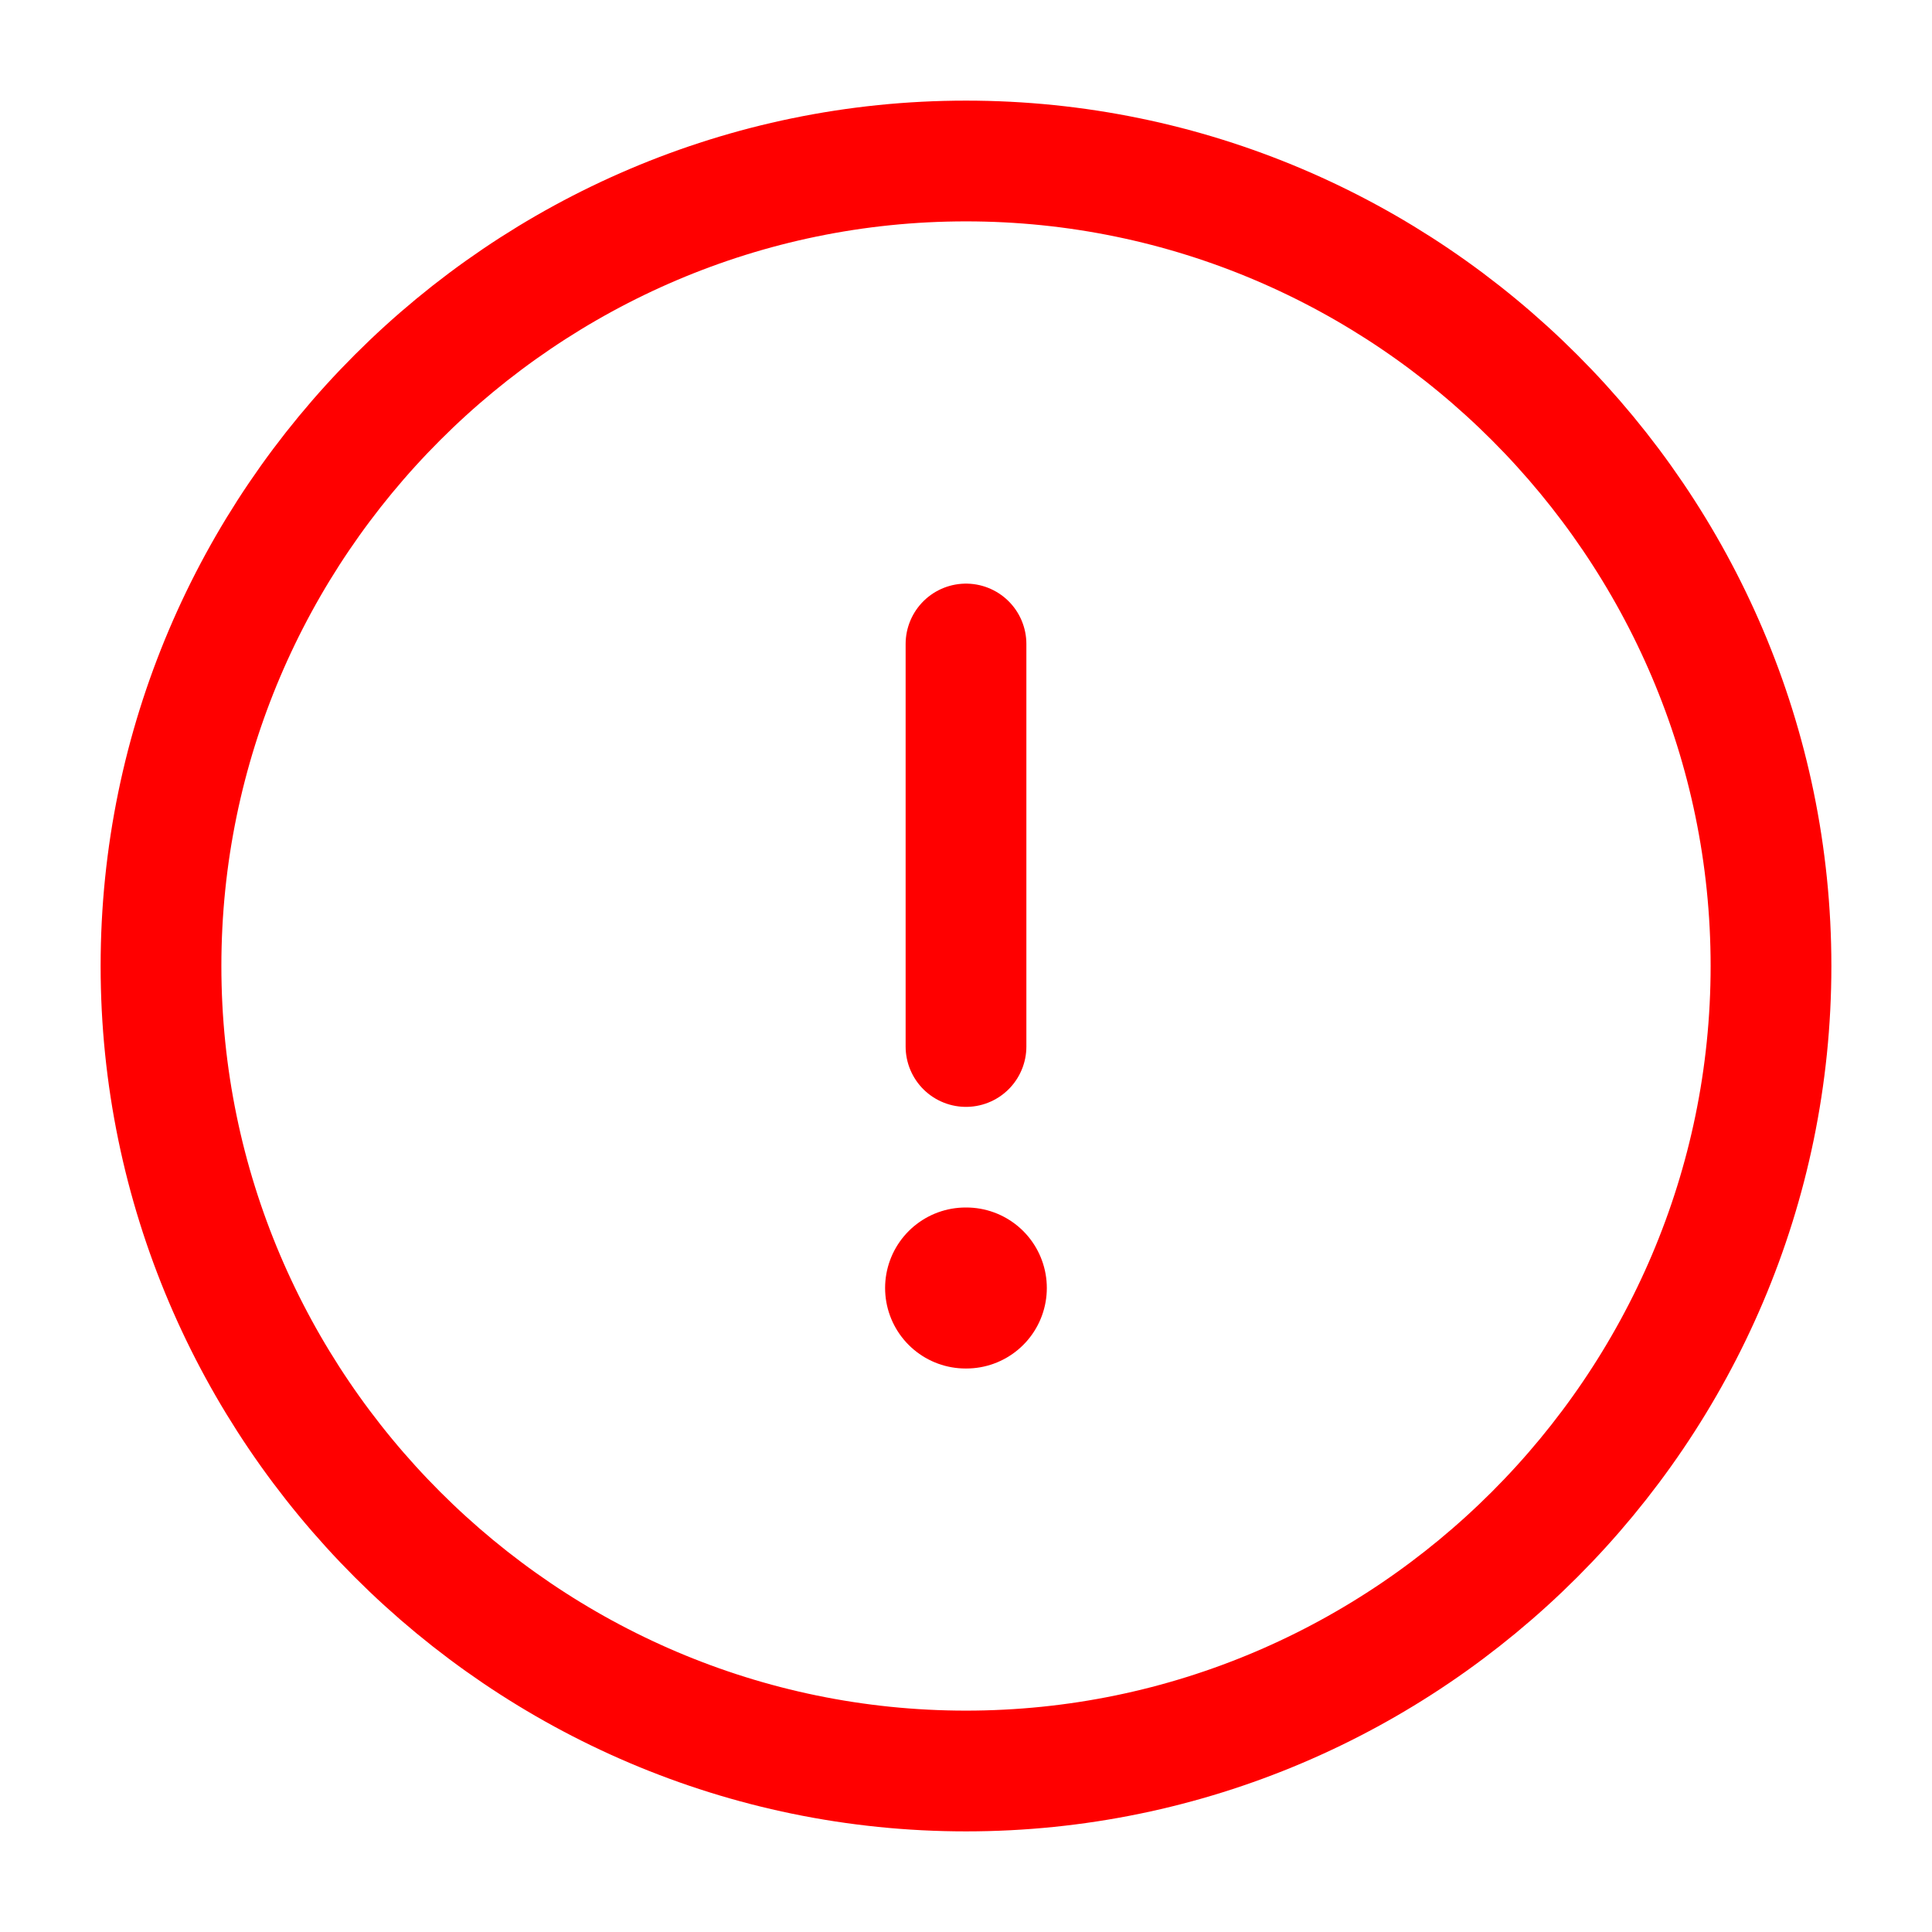
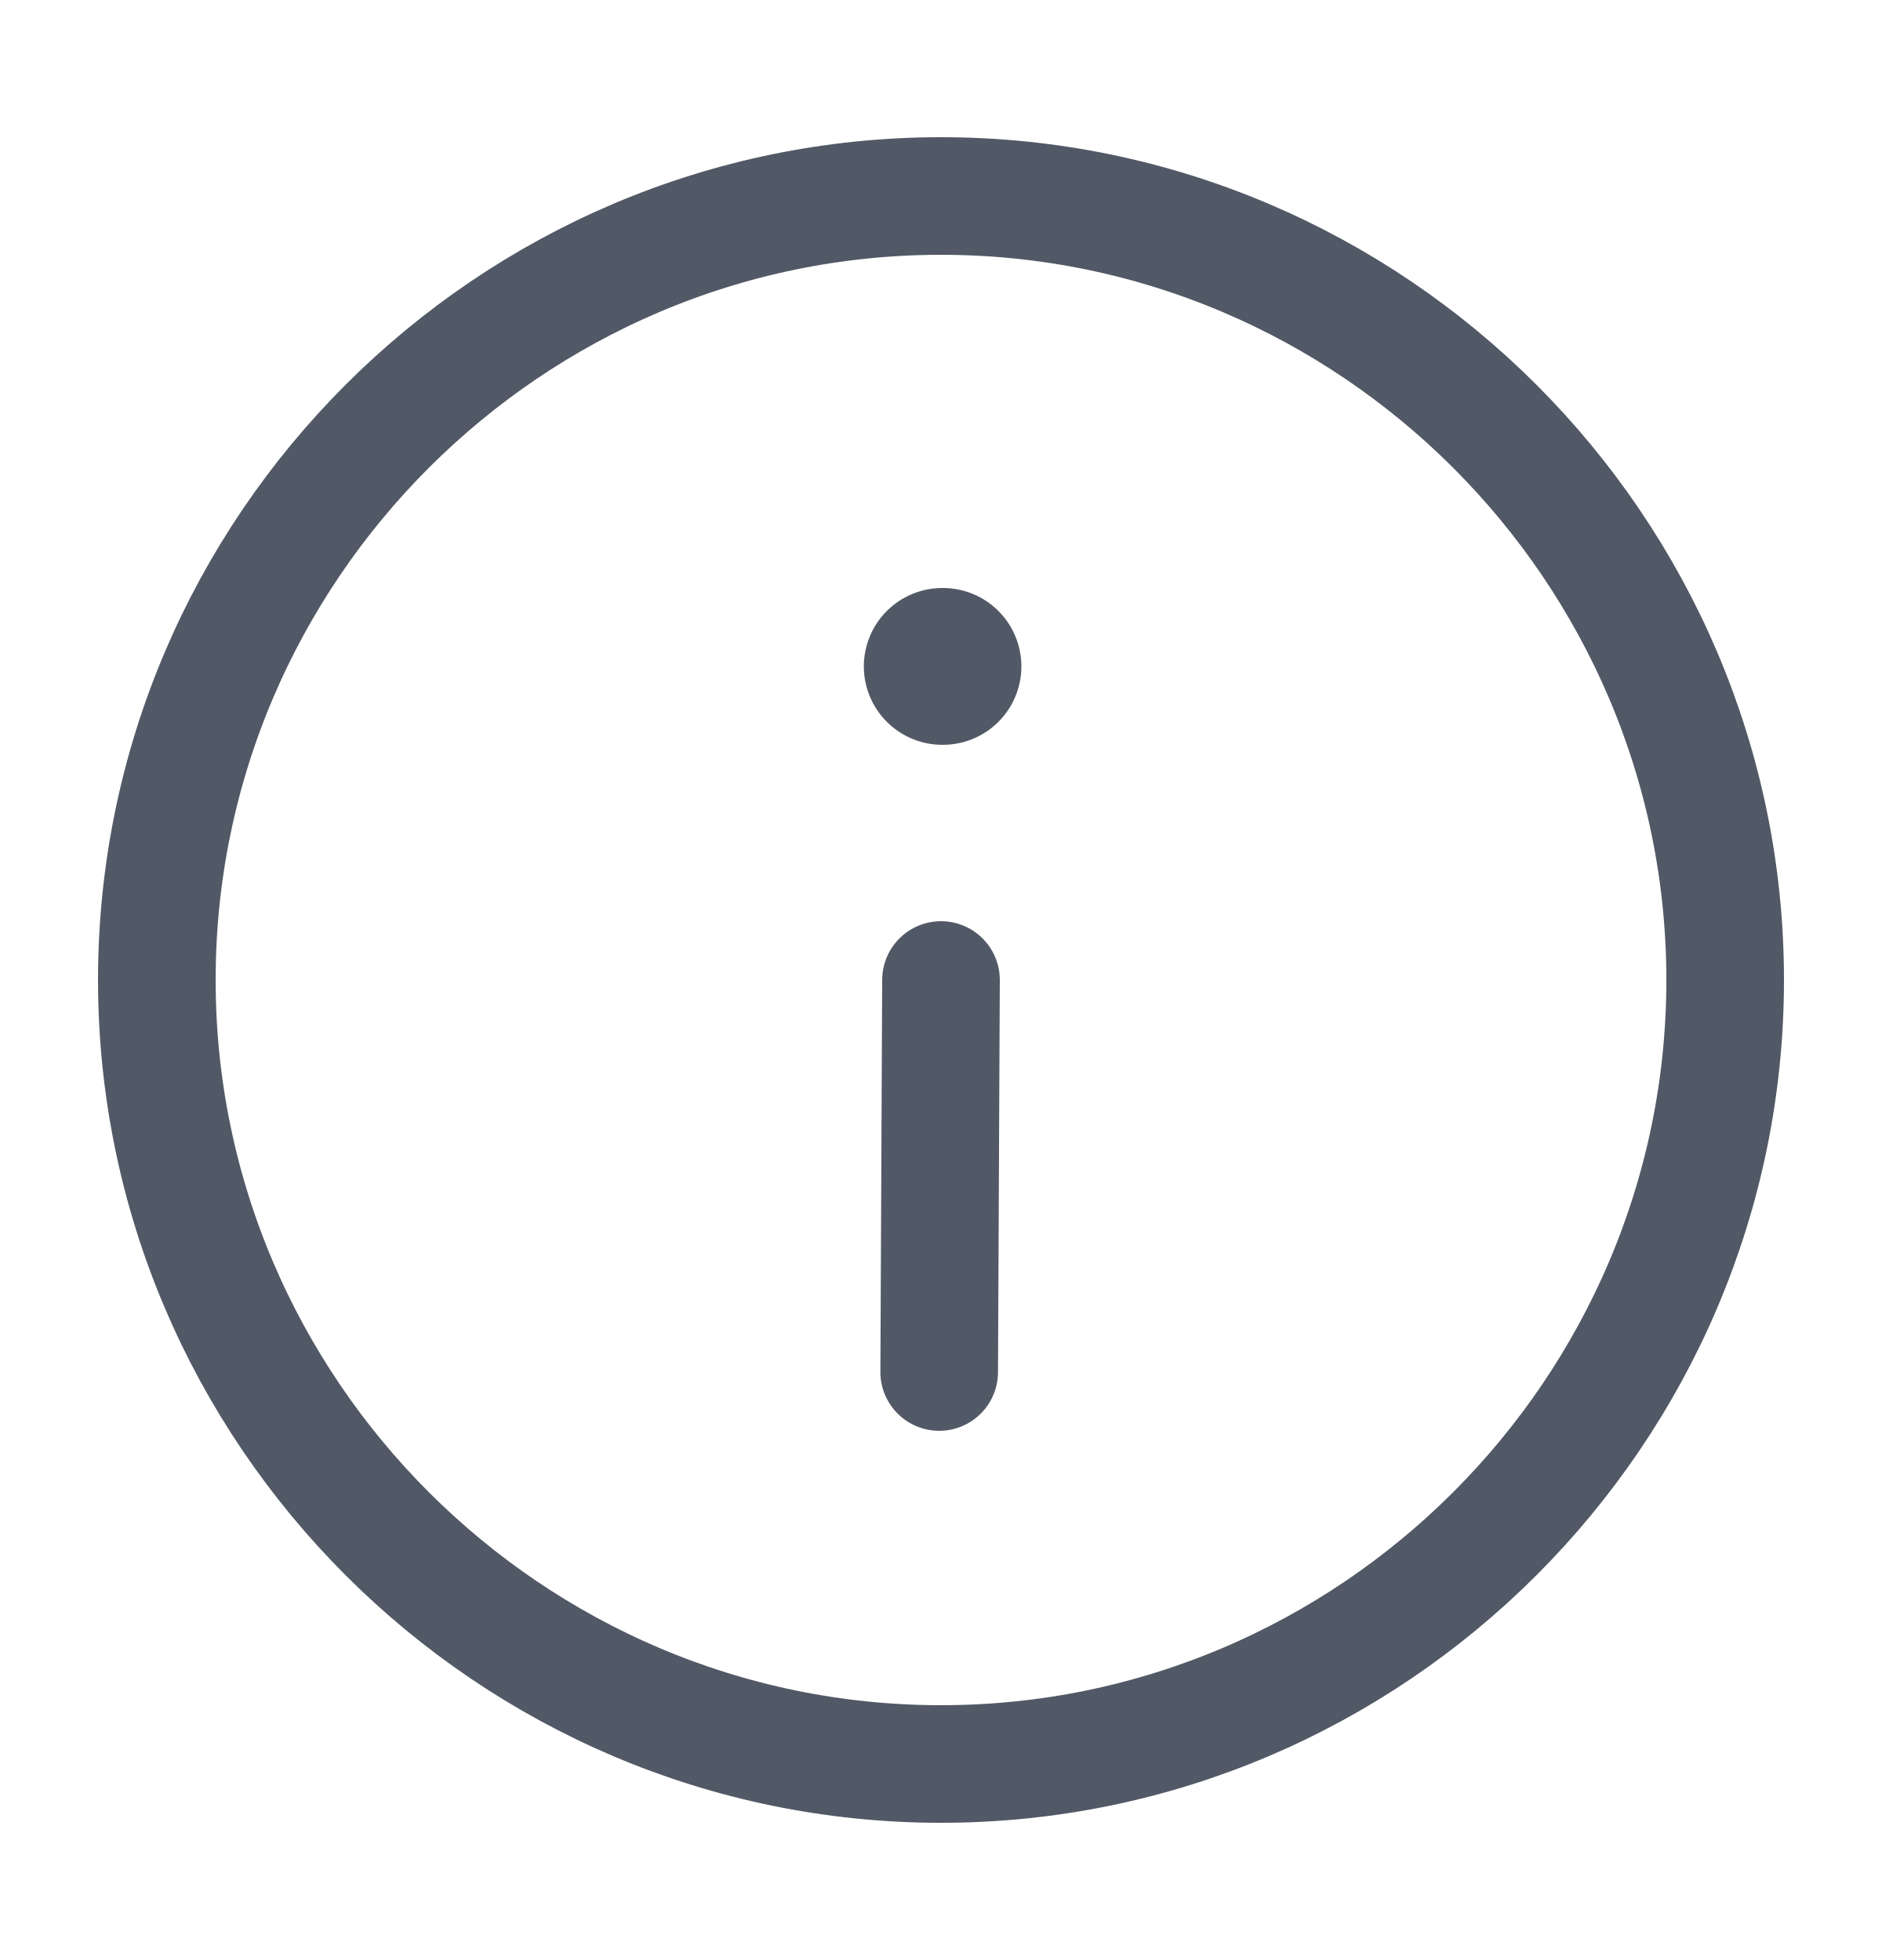
- <svg xmlns="http://www.w3.org/2000/svg" width="24" height="24" viewBox="0 0 24 24" fill="none">
-   <path d="M12 22C17.5 22 22 17.5 22 12C22 6.5 17.5 2 12 2C6.5 2 2 6.5 2 12C2 17.5 6.5 22 12 22Z" stroke="#FF0000" stroke-width="1.5" stroke-linecap="round" stroke-linejoin="round" />
-   <path d="M12 8V13" stroke="#FF0000" stroke-width="1.5" stroke-linecap="round" stroke-linejoin="round" />
-   <path d="M11.995 16H12.004" stroke="#FF0000" stroke-width="2" stroke-linecap="round" stroke-linejoin="round" />
+ <svg xmlns="http://www.w3.org/2000/svg" width="24" height="25" viewBox="0 0 24 25" fill="none">
+   <g id="vuesax/linear/info-circle">
+     <g id="info-circle">
+       <path id="Vector" d="M12 22.5C17.5 22.5 22 18 22 12.5C22 7 17.5 2.5 12 2.5C6.5 2.5 2 7 2 12.5C2 18 6.5 22.5 12 22.5Z" stroke="#525966" stroke-width="1.5" stroke-linecap="round" stroke-linejoin="round" />
+       <path id="Vector_2" d="M12 12.5L11.977 17.5" stroke="#525966" stroke-width="1.5" stroke-linecap="round" stroke-linejoin="round" />
+       <path id="Vector_3" d="M12.016 8.5L12.025 8.5" stroke="#525966" stroke-width="2" stroke-linecap="round" stroke-linejoin="round" />
+     </g>
+   </g>
</svg>
